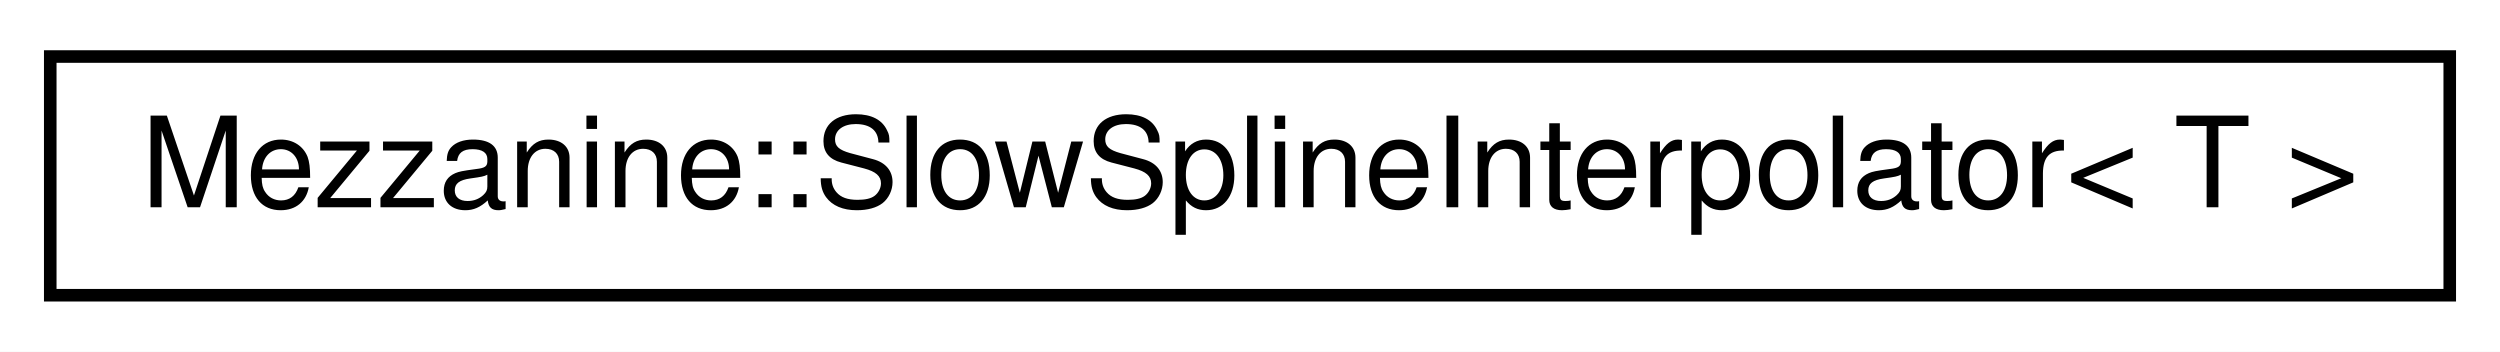
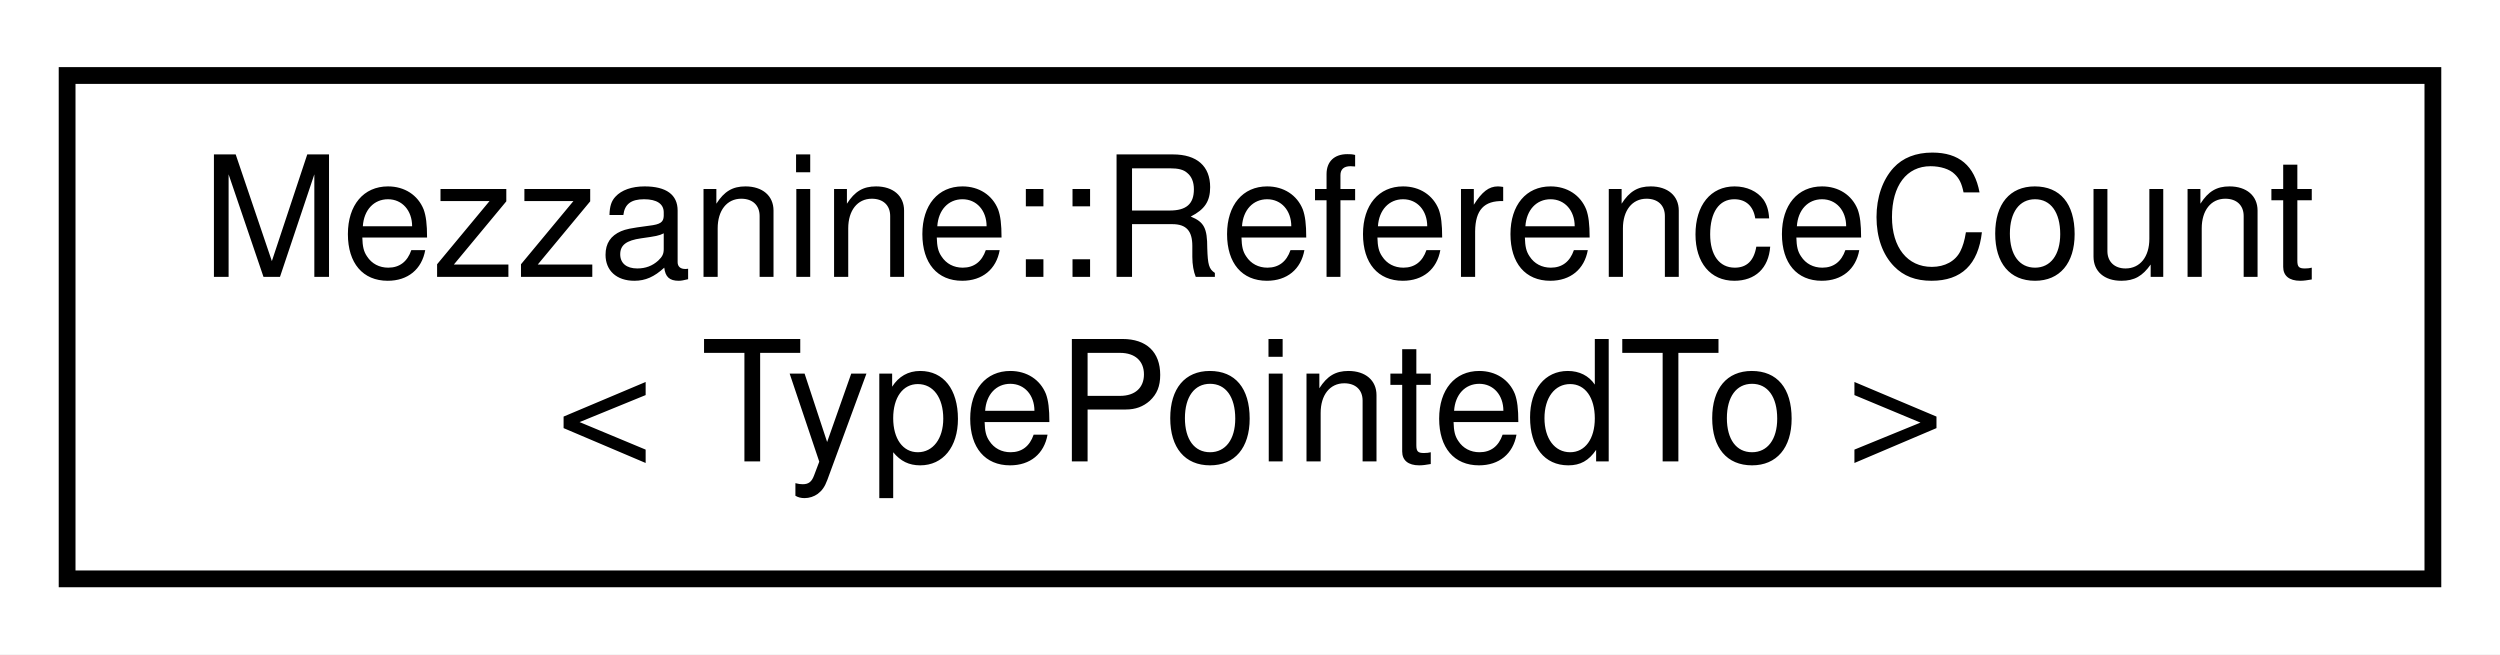
- <svg xmlns="http://www.w3.org/2000/svg" xmlns:xlink="http://www.w3.org/1999/xlink" width="199pt" height="28pt" viewBox="0.00 0.00 199.00 28.00">
-   <g id="graph0" class="graph" transform="scale(1 1) rotate(0) translate(4 24)">
-     <polygon fill="white" stroke="none" points="-4,4 -4,-24 195,-24 195,4 -4,4" />
+ <svg xmlns="http://www.w3.org/2000/svg" xmlns:xlink="http://www.w3.org/1999/xlink" width="149pt" height="39pt" viewBox="0.00 0.00 149.00 39.00">
+   <g id="graph0" class="graph" transform="scale(1 1) rotate(0) translate(4 35)">
+     <polygon fill="white" stroke="none" points="-4,4 -4,-35 145,-35 145,4 -4,4" />
    <g id="node1" class="node">
      <g id="a_node1">
-         <a xlink:href="classMezzanine_1_1SlowSplineInterpolator.html" target="_top" xlink:title="If something specifically needs the linear interpolator for T they should use this. ">
-           <polygon fill="white" stroke="black" points="0,-0.5 0,-19.5 191,-19.5 191,-0.5 0,-0.5" />
-           <text text-anchor="middle" x="95.5" y="-7.5" font-family="Helvetica,sans-Serif" font-size="10.00">Mezzanine::SlowSplineInterpolator&lt; T &gt;</text>
+         <a xlink:href="classMezzanine_1_1ReferenceCount.html" target="_top" xlink:title="This exists once per object managed by a group of shared pointer to track items in memory...">
+           <polygon fill="white" stroke="black" points="0,-0.5 0,-30.5 141,-30.5 141,-0.5 0,-0.5" />
+           <text text-anchor="start" x="8" y="-18.5" font-family="Helvetica,sans-Serif" font-size="10.00">Mezzanine::ReferenceCount</text>
+           <text text-anchor="middle" x="70.5" y="-7.5" font-family="Helvetica,sans-Serif" font-size="10.00">&lt; TypePointedTo &gt;</text>
        </a>
      </g>
    </g>
  </g>
</svg>
